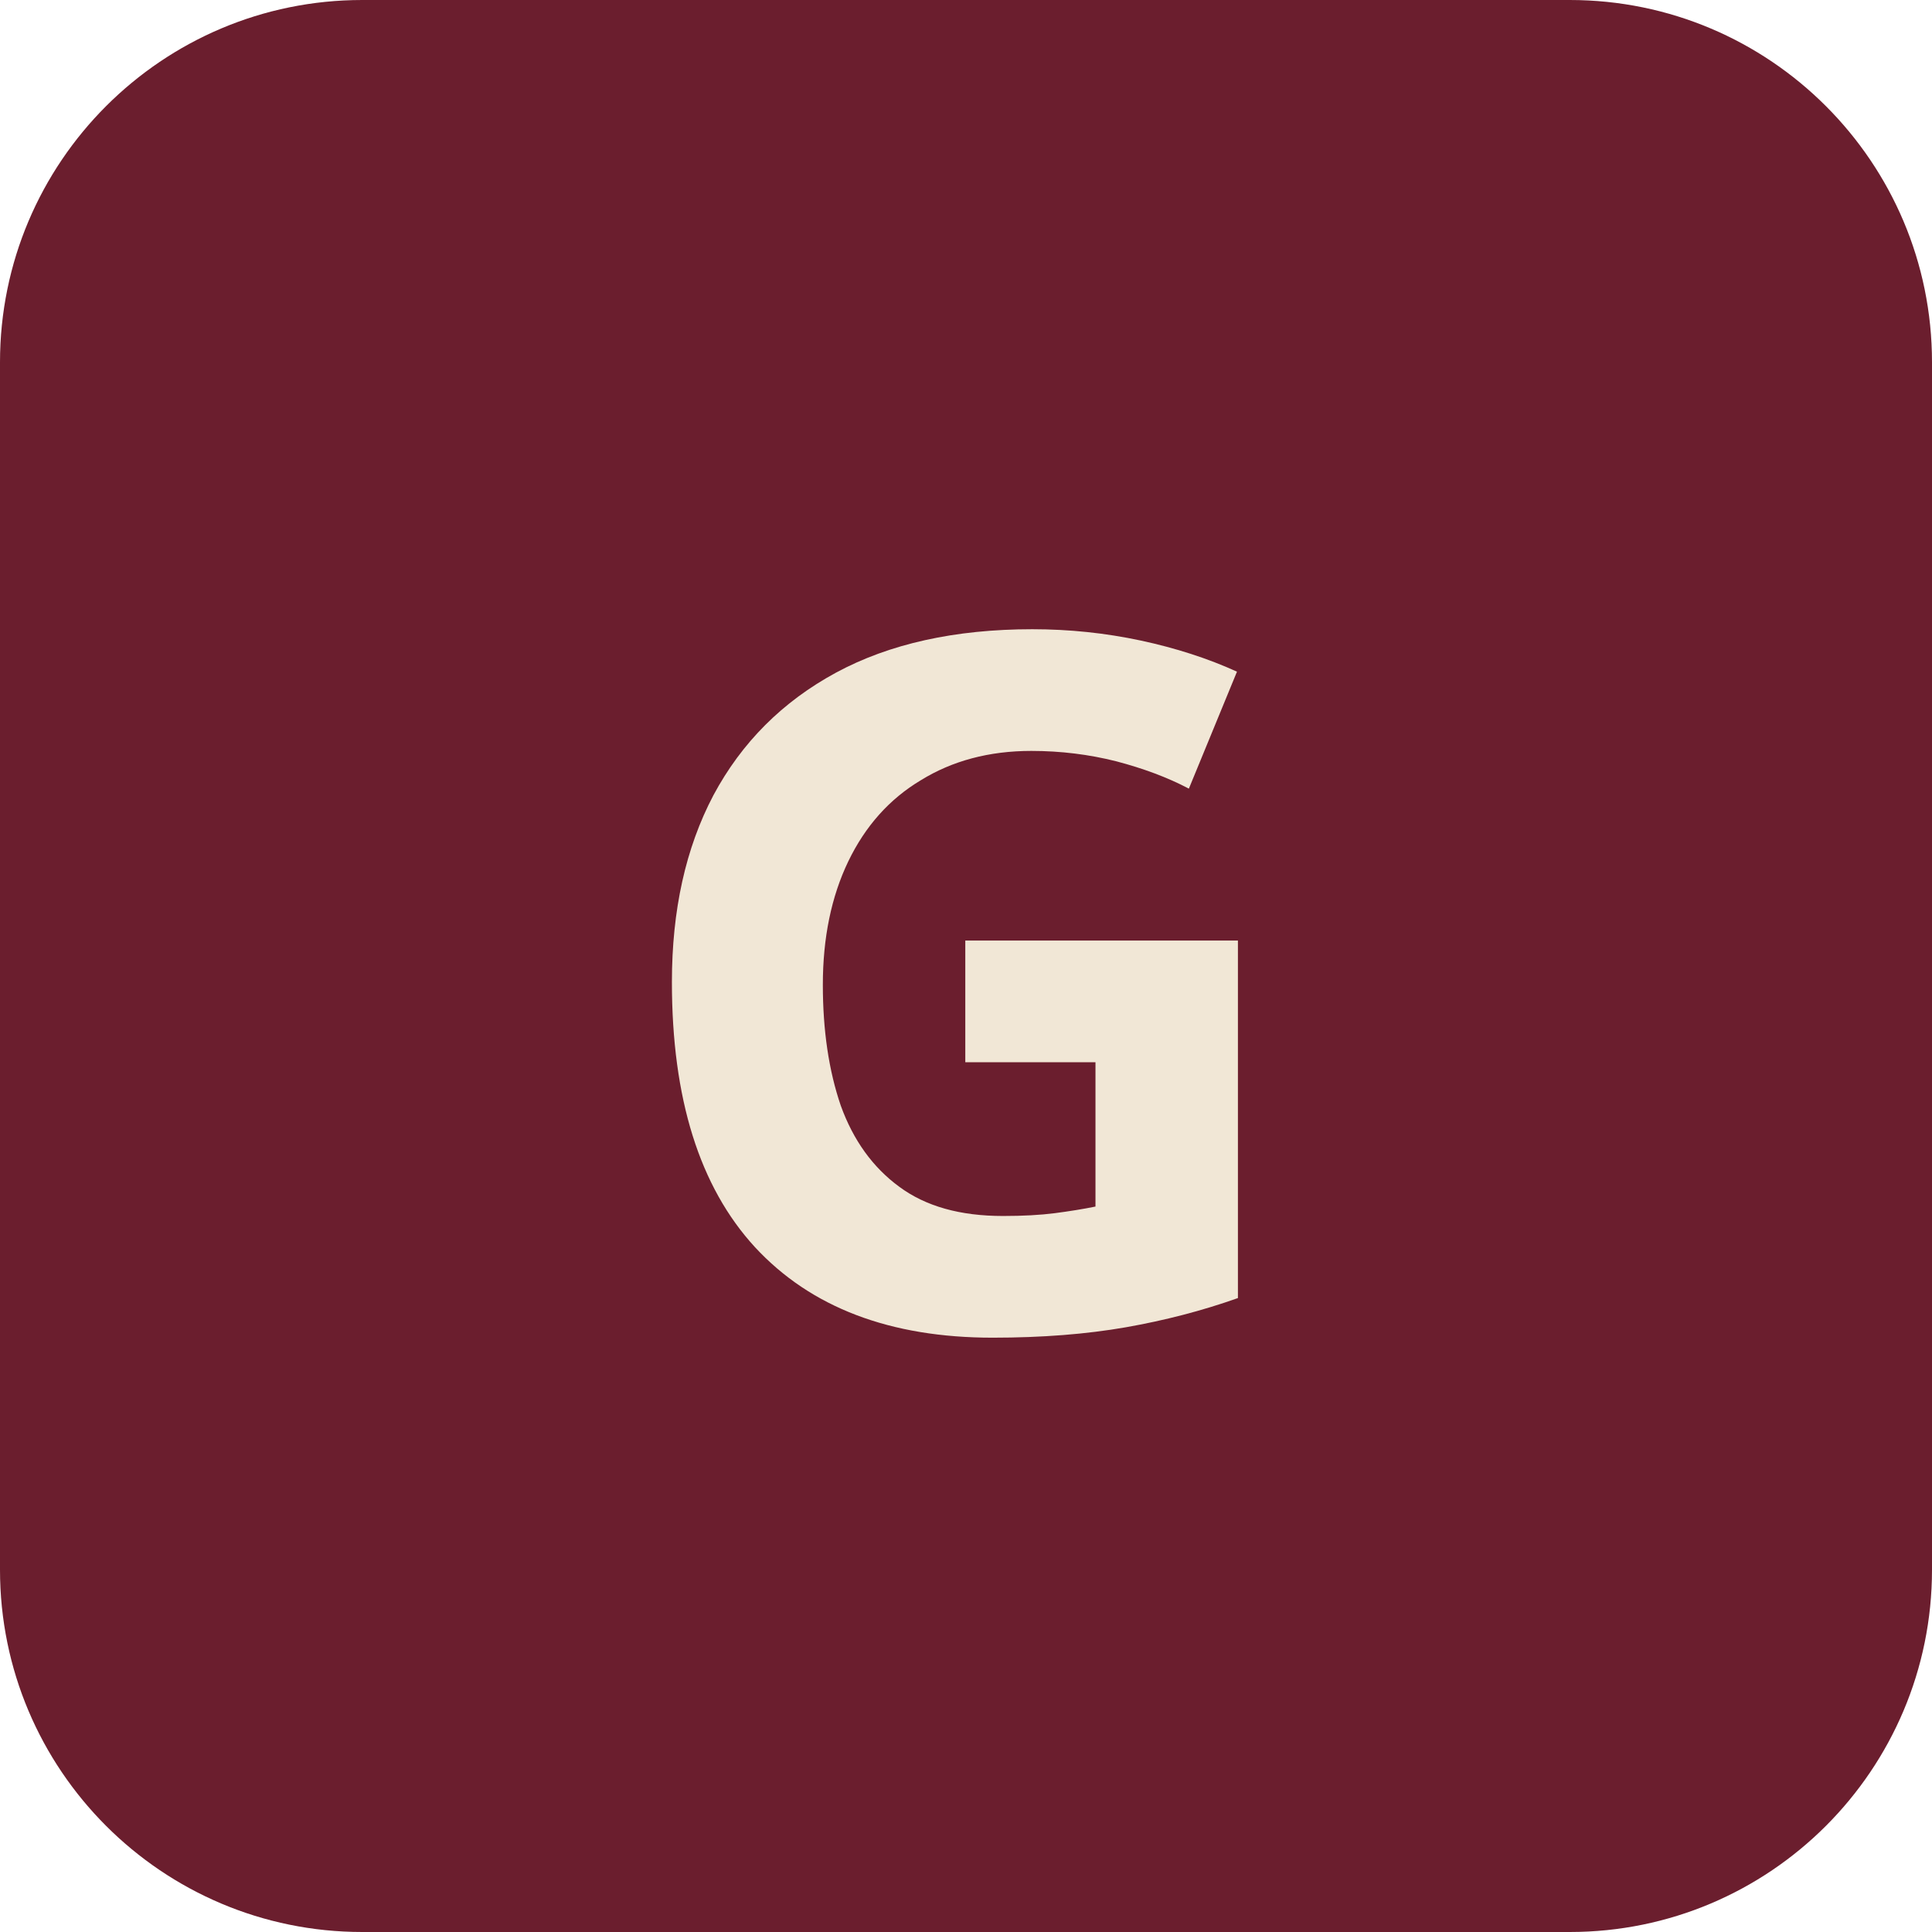
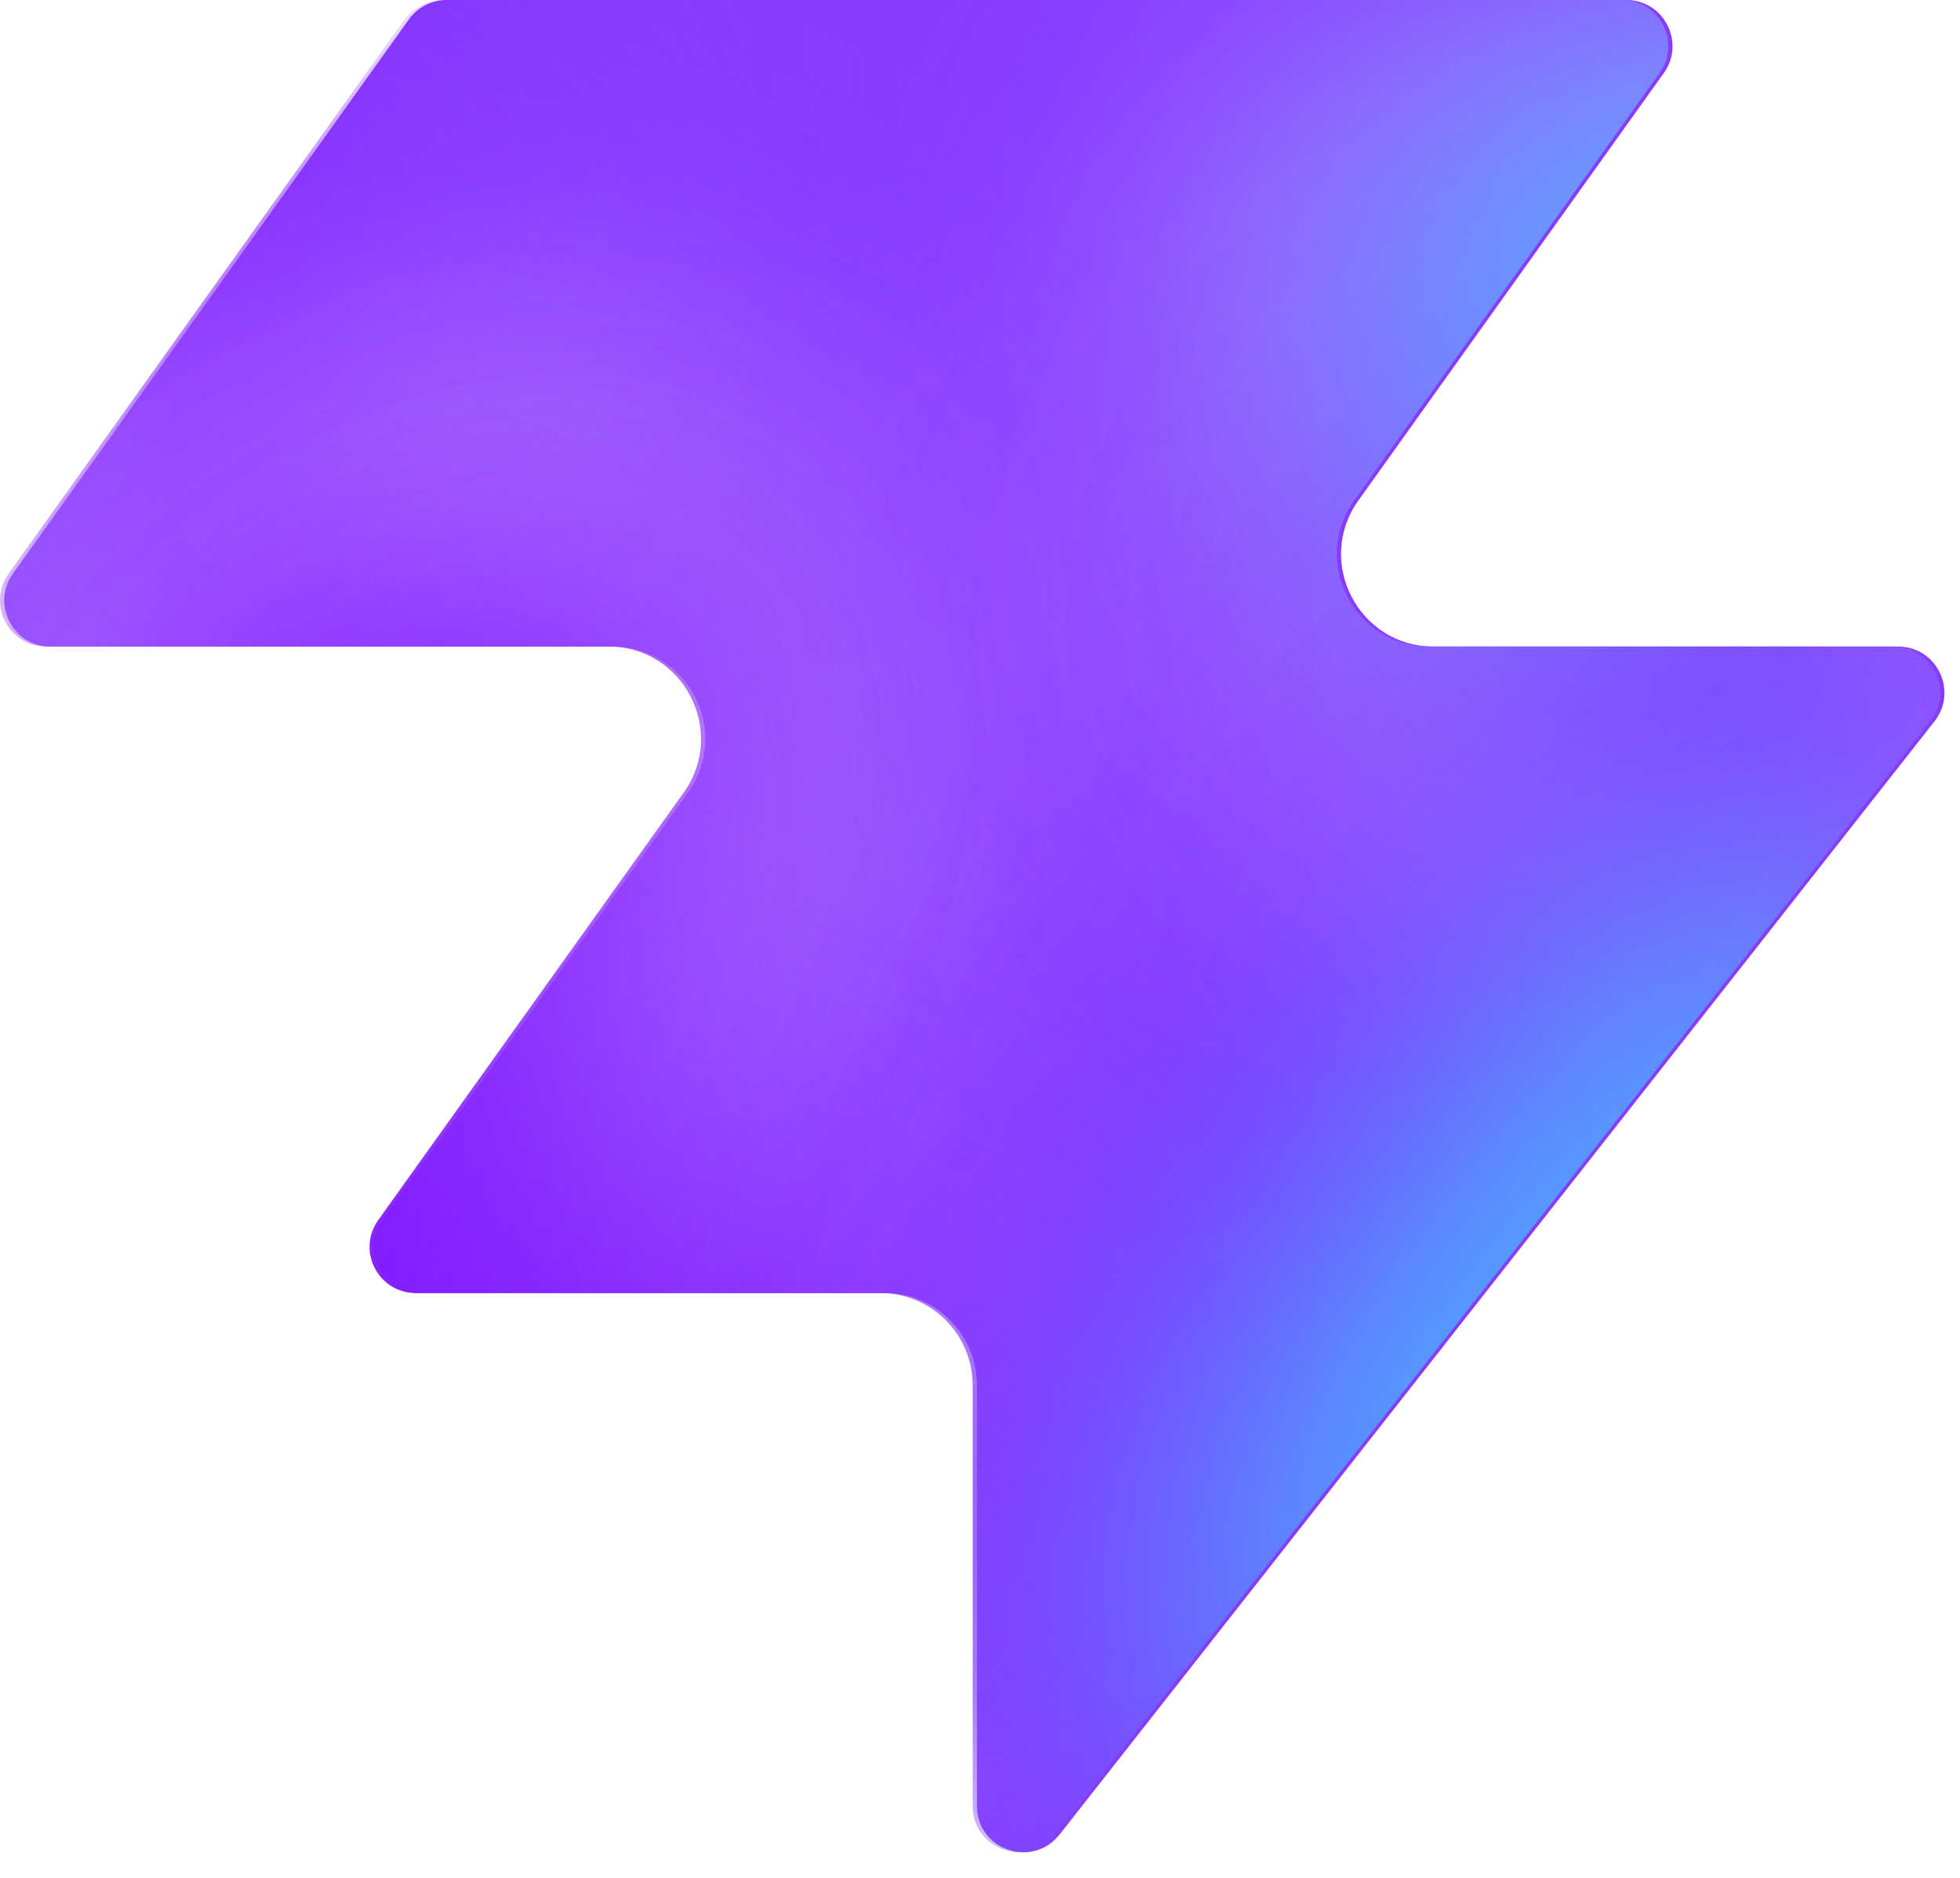
- <svg xmlns="http://www.w3.org/2000/svg" viewBox="0 0 32 32" width="32" height="32">
-   <rect width="32" height="32" fill="#6B1E2E" rx="6" />
-   <text x="16" y="22" font-family="Space Grotesk, sans-serif" font-size="16" font-weight="700" fill="#F1E7D6" text-anchor="middle">G</text>
+ <svg xmlns="http://www.w3.org/2000/svg" width="48" height="46" fill="none" viewBox="0 0 48 46">
+   <path fill="#863bff" d="M25.946 44.938c-.664.845-2.021.375-2.021-.698V33.937a2.26 2.26 0 0 0-2.262-2.262H10.287c-.92 0-1.456-1.04-.92-1.788l7.48-10.471c1.07-1.497 0-3.578-1.842-3.578H1.237c-.92 0-1.456-1.04-.92-1.788L10.013.474c.214-.297.556-.474.92-.474h28.894c.92 0 1.456 1.04.92 1.788l-7.48 10.471c-1.07 1.498 0 3.579 1.842 3.579h11.377c.943 0 1.473 1.088.89 1.83L25.947 44.94z" style="fill:#863bff;fill:color(display-p3 .525 .23 1);fill-opacity:1" />
+   <mask id="a" width="48" height="46" x="0" y="0" maskUnits="userSpaceOnUse" style="mask-type:alpha">
+     <path fill="#000" d="M25.842 44.938c-.664.844-2.021.375-2.021-.698V33.937a2.26 2.26 0 0 0-2.262-2.262H10.183c-.92 0-1.456-1.04-.92-1.788l7.48-10.471c1.07-1.498 0-3.579-1.842-3.579H1.133c-.92 0-1.456-1.04-.92-1.787L9.91.473c.214-.297.556-.474.92-.474h28.894c.92 0 1.456 1.04.92 1.788l-7.48 10.471c-1.07 1.498 0 3.578 1.842 3.578h11.377c.943 0 1.473 1.088.89 1.832L25.843 44.94z" style="fill:#000;fill-opacity:1" />
+   </mask>
+   <g mask="url(#a)">
+     <g filter="url(#b)">
+       <ellipse cx="5.508" cy="14.704" fill="#ede6ff" rx="5.508" ry="14.704" style="fill:#ede6ff;fill:color(display-p3 .927 .903 1);fill-opacity:1" transform="matrix(.00324 1 1 -.00324 -4.47 31.516)" />
+     </g>
+     <g filter="url(#c)">
+       <ellipse cx="10.399" cy="29.851" fill="#ede6ff" rx="10.399" ry="29.851" style="fill:#ede6ff;fill:color(display-p3 .927 .903 1);fill-opacity:1" transform="matrix(.00324 1 1 -.00324 -39.328 7.883)" />
+     </g>
+     <g filter="url(#d)">
+       <ellipse cx="5.508" cy="30.487" fill="#7e14ff" rx="5.508" ry="30.487" style="fill:#7e14ff;fill:color(display-p3 .492 .077 1);fill-opacity:1" transform="rotate(89.814 -25.913 -14.639)scale(1 -1)" />
+     </g>
+     <g filter="url(#e)">
+       <ellipse cx="5.508" cy="30.599" fill="#7e14ff" rx="5.508" ry="30.599" style="fill:#7e14ff;fill:color(display-p3 .492 .077 1);fill-opacity:1" transform="rotate(89.814 -32.644 -3.334)scale(1 -1)" />
+     </g>
+     <g filter="url(#f)">
+       <ellipse cx="5.508" cy="30.599" fill="#7e14ff" rx="5.508" ry="30.599" style="fill:#7e14ff;fill:color(display-p3 .492 .077 1);fill-opacity:1" transform="matrix(.00324 1 1 -.00324 -34.34 30.47)" />
+     </g>
+     <g filter="url(#g)">
+       <ellipse cx="14.072" cy="22.078" fill="#ede6ff" rx="14.072" ry="22.078" style="fill:#ede6ff;fill:color(display-p3 .927 .903 1);fill-opacity:1" transform="rotate(93.35 24.506 48.493)scale(-1 1)" />
+     </g>
+     <g filter="url(#h)">
+       <ellipse cx="3.47" cy="21.501" fill="#7e14ff" rx="3.47" ry="21.501" style="fill:#7e14ff;fill:color(display-p3 .492 .077 1);fill-opacity:1" transform="rotate(89.009 28.708 47.59)scale(-1 1)" />
+     </g>
+     <g filter="url(#i)">
+       <ellipse cx="3.47" cy="21.501" fill="#7e14ff" rx="3.47" ry="21.501" style="fill:#7e14ff;fill:color(display-p3 .492 .077 1);fill-opacity:1" transform="rotate(89.009 28.708 47.59)scale(-1 1)" />
+     </g>
+     <g filter="url(#j)">
+       <ellipse cx=".387" cy="8.972" fill="#7e14ff" rx="4.407" ry="29.108" style="fill:#7e14ff;fill:color(display-p3 .492 .077 1);fill-opacity:1" transform="rotate(39.51 .387 8.972)" />
+     </g>
+     <g filter="url(#k)">
+       <ellipse cx="47.523" cy="-6.092" fill="#7e14ff" rx="4.407" ry="29.108" style="fill:#7e14ff;fill:color(display-p3 .492 .077 1);fill-opacity:1" transform="rotate(37.892 47.523 -6.092)" />
+     </g>
+     <g filter="url(#l)">
+       <ellipse cx="41.412" cy="6.333" fill="#47bfff" rx="5.971" ry="9.665" style="fill:#47bfff;fill:color(display-p3 .28 .748 1);fill-opacity:1" transform="rotate(37.892 41.412 6.333)" />
+     </g>
+     <g filter="url(#m)">
+       <ellipse cx="-1.879" cy="38.332" fill="#7e14ff" rx="4.407" ry="29.108" style="fill:#7e14ff;fill:color(display-p3 .492 .077 1);fill-opacity:1" transform="rotate(37.892 -1.88 38.332)" />
+     </g>
+     <g filter="url(#n)">
+       <ellipse cx="-1.879" cy="38.332" fill="#7e14ff" rx="4.407" ry="29.108" style="fill:#7e14ff;fill:color(display-p3 .492 .077 1);fill-opacity:1" transform="rotate(37.892 -1.88 38.332)" />
+     </g>
+     <g filter="url(#o)">
+       <ellipse cx="35.651" cy="29.907" fill="#7e14ff" rx="4.407" ry="29.108" style="fill:#7e14ff;fill:color(display-p3 .492 .077 1);fill-opacity:1" transform="rotate(37.892 35.651 29.907)" />
+     </g>
+     <g filter="url(#p)">
+       <ellipse cx="38.418" cy="32.4" fill="#47bfff" rx="5.971" ry="15.297" style="fill:#47bfff;fill:color(display-p3 .28 .748 1);fill-opacity:1" transform="rotate(37.892 38.418 32.4)" />
+     </g>
+   </g>
+   <defs>
+     <filter id="b" width="60.045" height="41.654" x="-19.77" y="16.149" color-interpolation-filters="sRGB" filterUnits="userSpaceOnUse">
+       <feFlood flood-opacity="0" result="BackgroundImageFix" />
+       <feBlend in="SourceGraphic" in2="BackgroundImageFix" result="shape" />
+       <feGaussianBlur result="effect1_foregroundBlur_2002_17158" stdDeviation="7.659" />
+     </filter>
+     <filter id="c" width="90.34" height="51.437" x="-54.613" y="-7.533" color-interpolation-filters="sRGB" filterUnits="userSpaceOnUse">
+       <feFlood flood-opacity="0" result="BackgroundImageFix" />
+       <feBlend in="SourceGraphic" in2="BackgroundImageFix" result="shape" />
+       <feGaussianBlur result="effect1_foregroundBlur_2002_17158" stdDeviation="7.659" />
+     </filter>
+     <filter id="d" width="79.355" height="29.4" x="-49.64" y="2.03" color-interpolation-filters="sRGB" filterUnits="userSpaceOnUse">
+       <feFlood flood-opacity="0" result="BackgroundImageFix" />
+       <feBlend in="SourceGraphic" in2="BackgroundImageFix" result="shape" />
+       <feGaussianBlur result="effect1_foregroundBlur_2002_17158" stdDeviation="4.596" />
+     </filter>
+     <filter id="e" width="79.579" height="29.4" x="-45.045" y="20.029" color-interpolation-filters="sRGB" filterUnits="userSpaceOnUse">
+       <feFlood flood-opacity="0" result="BackgroundImageFix" />
+       <feBlend in="SourceGraphic" in2="BackgroundImageFix" result="shape" />
+       <feGaussianBlur result="effect1_foregroundBlur_2002_17158" stdDeviation="4.596" />
+     </filter>
+     <filter id="f" width="79.579" height="29.4" x="-43.513" y="21.178" color-interpolation-filters="sRGB" filterUnits="userSpaceOnUse">
+       <feFlood flood-opacity="0" result="BackgroundImageFix" />
+       <feBlend in="SourceGraphic" in2="BackgroundImageFix" result="shape" />
+       <feGaussianBlur result="effect1_foregroundBlur_2002_17158" stdDeviation="4.596" />
+     </filter>
+     <filter id="g" width="74.749" height="58.852" x="15.756" y="-17.901" color-interpolation-filters="sRGB" filterUnits="userSpaceOnUse">
+       <feFlood flood-opacity="0" result="BackgroundImageFix" />
+       <feBlend in="SourceGraphic" in2="BackgroundImageFix" result="shape" />
+       <feGaussianBlur result="effect1_foregroundBlur_2002_17158" stdDeviation="7.659" />
+     </filter>
+     <filter id="h" width="61.377" height="25.362" x="23.548" y="2.284" color-interpolation-filters="sRGB" filterUnits="userSpaceOnUse">
+       <feFlood flood-opacity="0" result="BackgroundImageFix" />
+       <feBlend in="SourceGraphic" in2="BackgroundImageFix" result="shape" />
+       <feGaussianBlur result="effect1_foregroundBlur_2002_17158" stdDeviation="4.596" />
+     </filter>
+     <filter id="i" width="61.377" height="25.362" x="23.548" y="2.284" color-interpolation-filters="sRGB" filterUnits="userSpaceOnUse">
+       <feFlood flood-opacity="0" result="BackgroundImageFix" />
+       <feBlend in="SourceGraphic" in2="BackgroundImageFix" result="shape" />
+       <feGaussianBlur result="effect1_foregroundBlur_2002_17158" stdDeviation="4.596" />
+     </filter>
+     <filter id="j" width="56.045" height="63.649" x="-27.636" y="-22.853" color-interpolation-filters="sRGB" filterUnits="userSpaceOnUse">
+       <feFlood flood-opacity="0" result="BackgroundImageFix" />
+       <feBlend in="SourceGraphic" in2="BackgroundImageFix" result="shape" />
+       <feGaussianBlur result="effect1_foregroundBlur_2002_17158" stdDeviation="4.596" />
+     </filter>
+     <filter id="k" width="54.814" height="64.646" x="20.116" y="-38.415" color-interpolation-filters="sRGB" filterUnits="userSpaceOnUse">
+       <feFlood flood-opacity="0" result="BackgroundImageFix" />
+       <feBlend in="SourceGraphic" in2="BackgroundImageFix" result="shape" />
+       <feGaussianBlur result="effect1_foregroundBlur_2002_17158" stdDeviation="4.596" />
+     </filter>
+     <filter id="l" width="33.541" height="35.313" x="24.641" y="-11.323" color-interpolation-filters="sRGB" filterUnits="userSpaceOnUse">
+       <feFlood flood-opacity="0" result="BackgroundImageFix" />
+       <feBlend in="SourceGraphic" in2="BackgroundImageFix" result="shape" />
+       <feGaussianBlur result="effect1_foregroundBlur_2002_17158" stdDeviation="4.596" />
+     </filter>
+     <filter id="m" width="54.814" height="64.646" x="-29.286" y="6.009" color-interpolation-filters="sRGB" filterUnits="userSpaceOnUse">
+       <feFlood flood-opacity="0" result="BackgroundImageFix" />
+       <feBlend in="SourceGraphic" in2="BackgroundImageFix" result="shape" />
+       <feGaussianBlur result="effect1_foregroundBlur_2002_17158" stdDeviation="4.596" />
+     </filter>
+     <filter id="n" width="54.814" height="64.646" x="-29.286" y="6.009" color-interpolation-filters="sRGB" filterUnits="userSpaceOnUse">
+       <feFlood flood-opacity="0" result="BackgroundImageFix" />
+       <feBlend in="SourceGraphic" in2="BackgroundImageFix" result="shape" />
+       <feGaussianBlur result="effect1_foregroundBlur_2002_17158" stdDeviation="4.596" />
+     </filter>
+     <filter id="o" width="54.814" height="64.646" x="8.244" y="-2.416" color-interpolation-filters="sRGB" filterUnits="userSpaceOnUse">
+       <feFlood flood-opacity="0" result="BackgroundImageFix" />
+       <feBlend in="SourceGraphic" in2="BackgroundImageFix" result="shape" />
+       <feGaussianBlur result="effect1_foregroundBlur_2002_17158" stdDeviation="4.596" />
+     </filter>
+     <filter id="p" width="39.409" height="43.623" x="18.713" y="10.588" color-interpolation-filters="sRGB" filterUnits="userSpaceOnUse">
+       <feFlood flood-opacity="0" result="BackgroundImageFix" />
+       <feBlend in="SourceGraphic" in2="BackgroundImageFix" result="shape" />
+       <feGaussianBlur result="effect1_foregroundBlur_2002_17158" stdDeviation="4.596" />
+     </filter>
+   </defs>
</svg>
